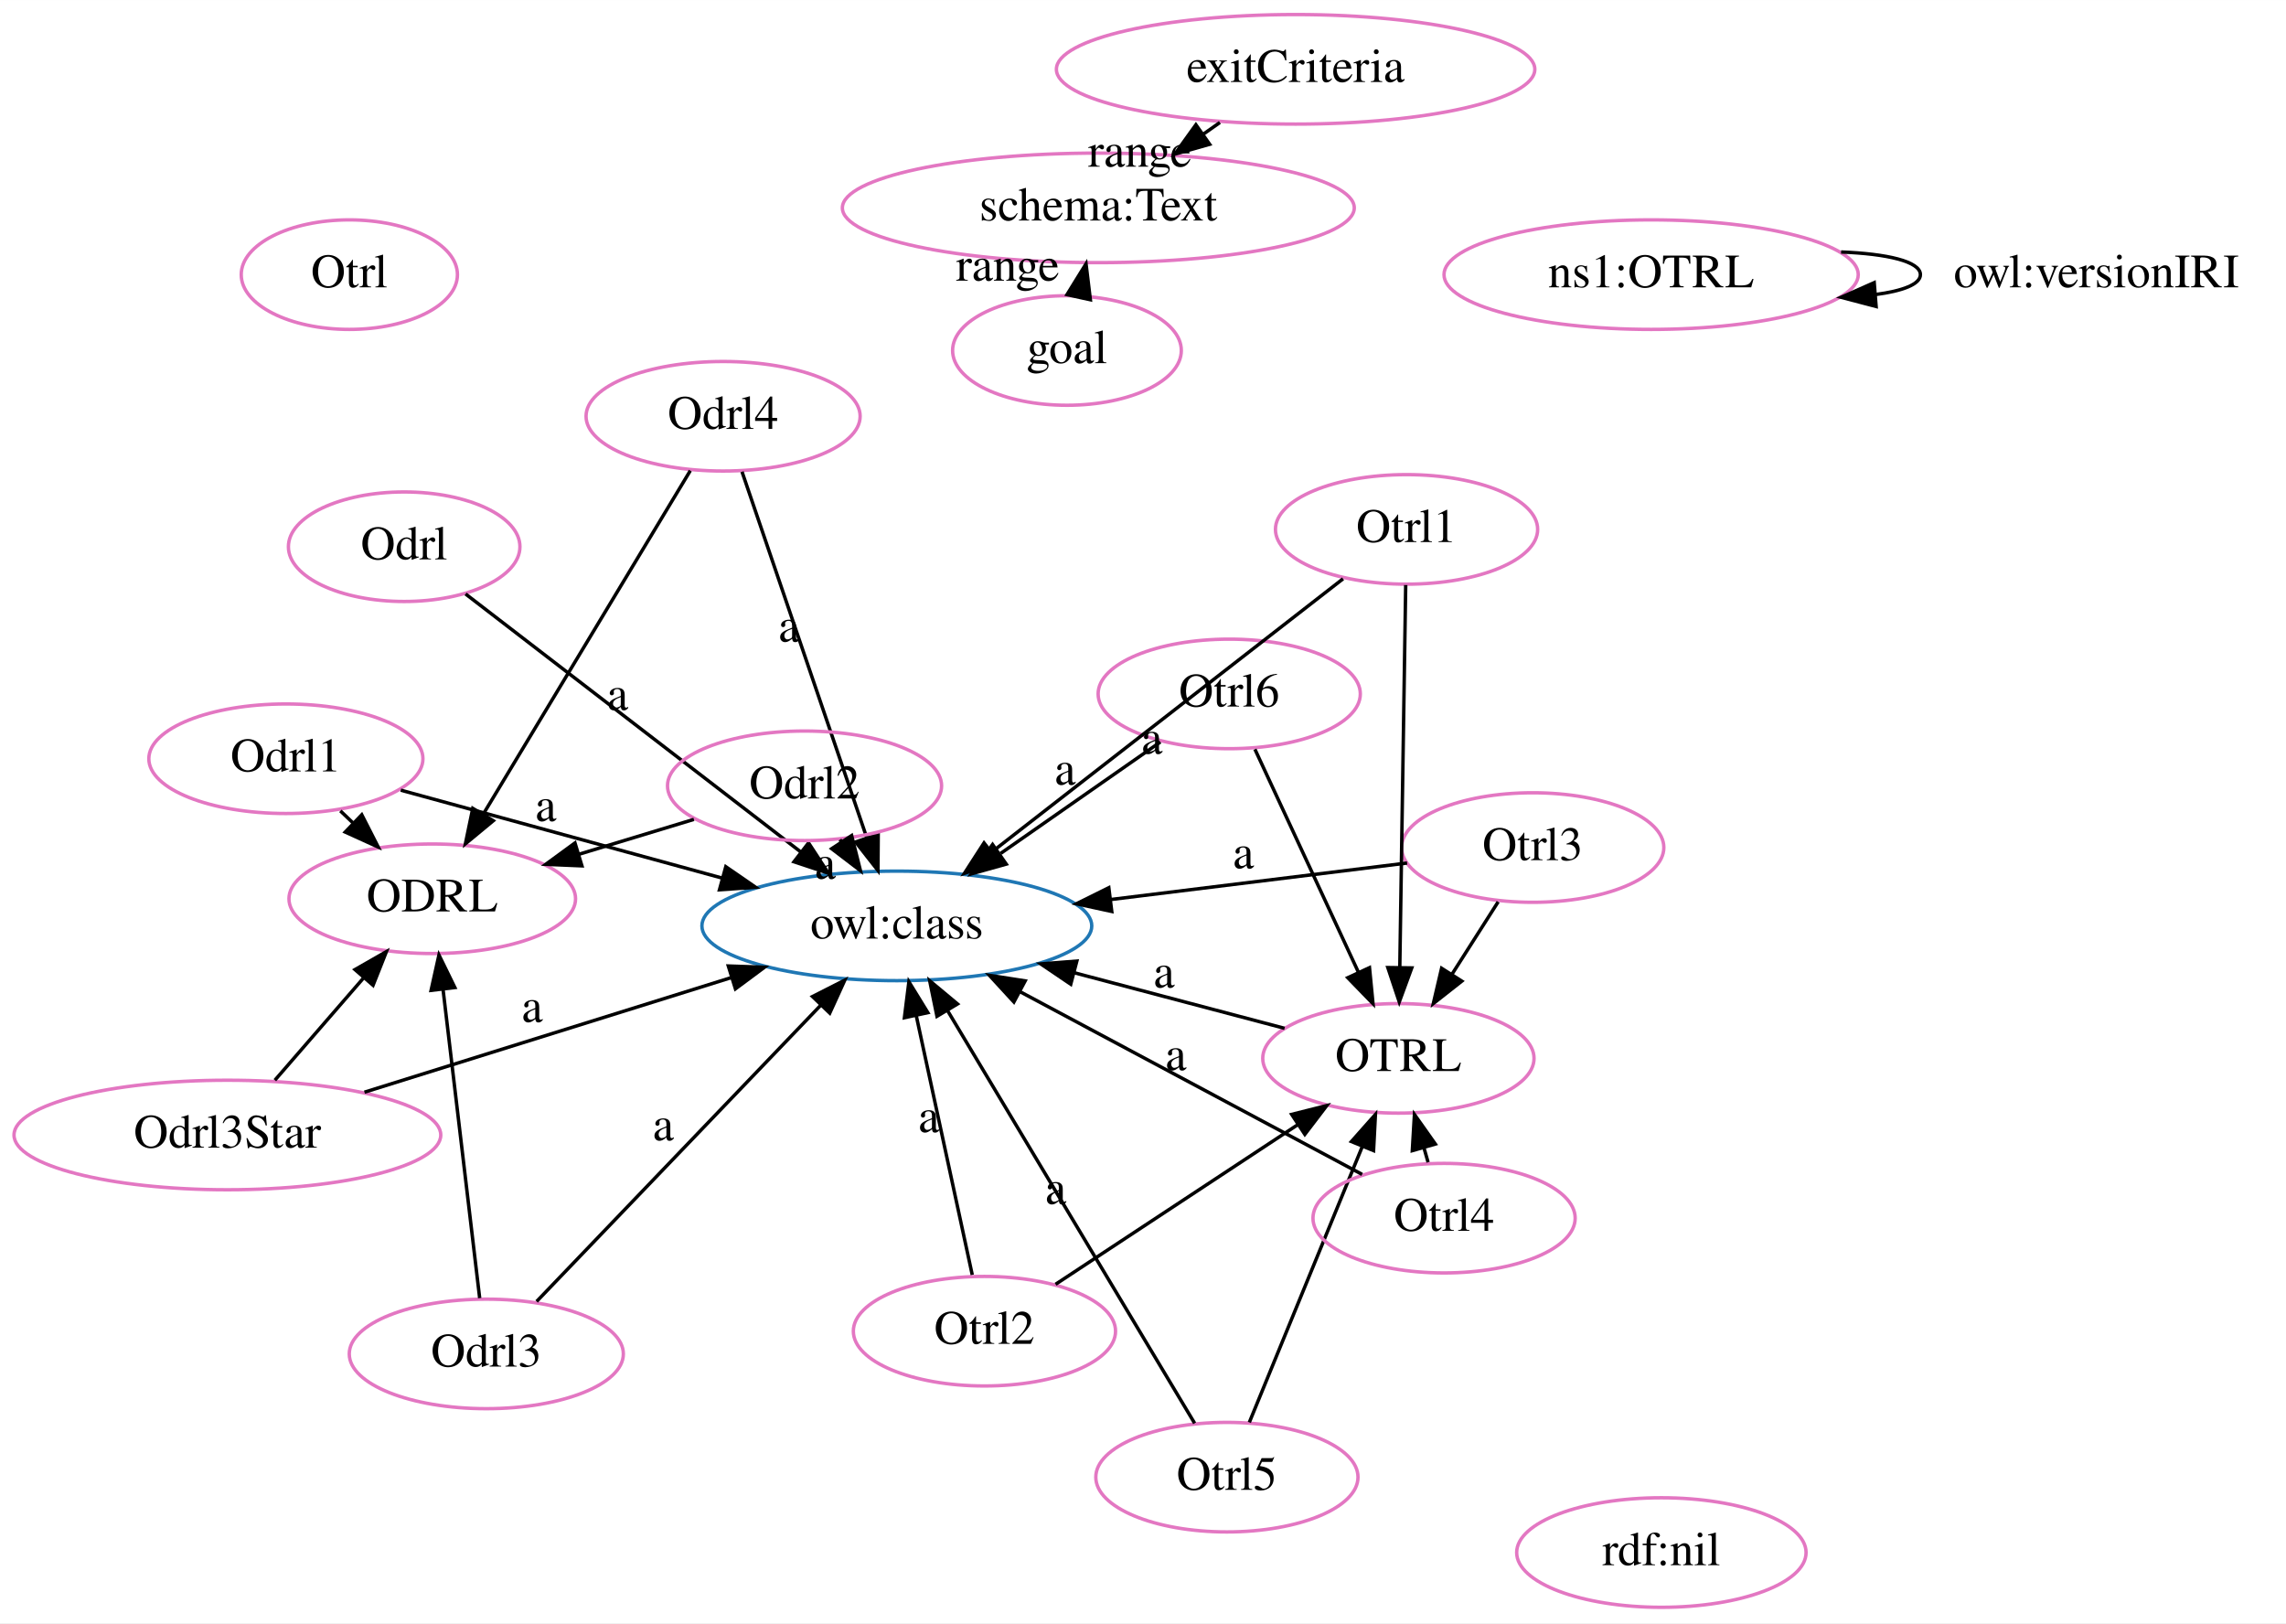
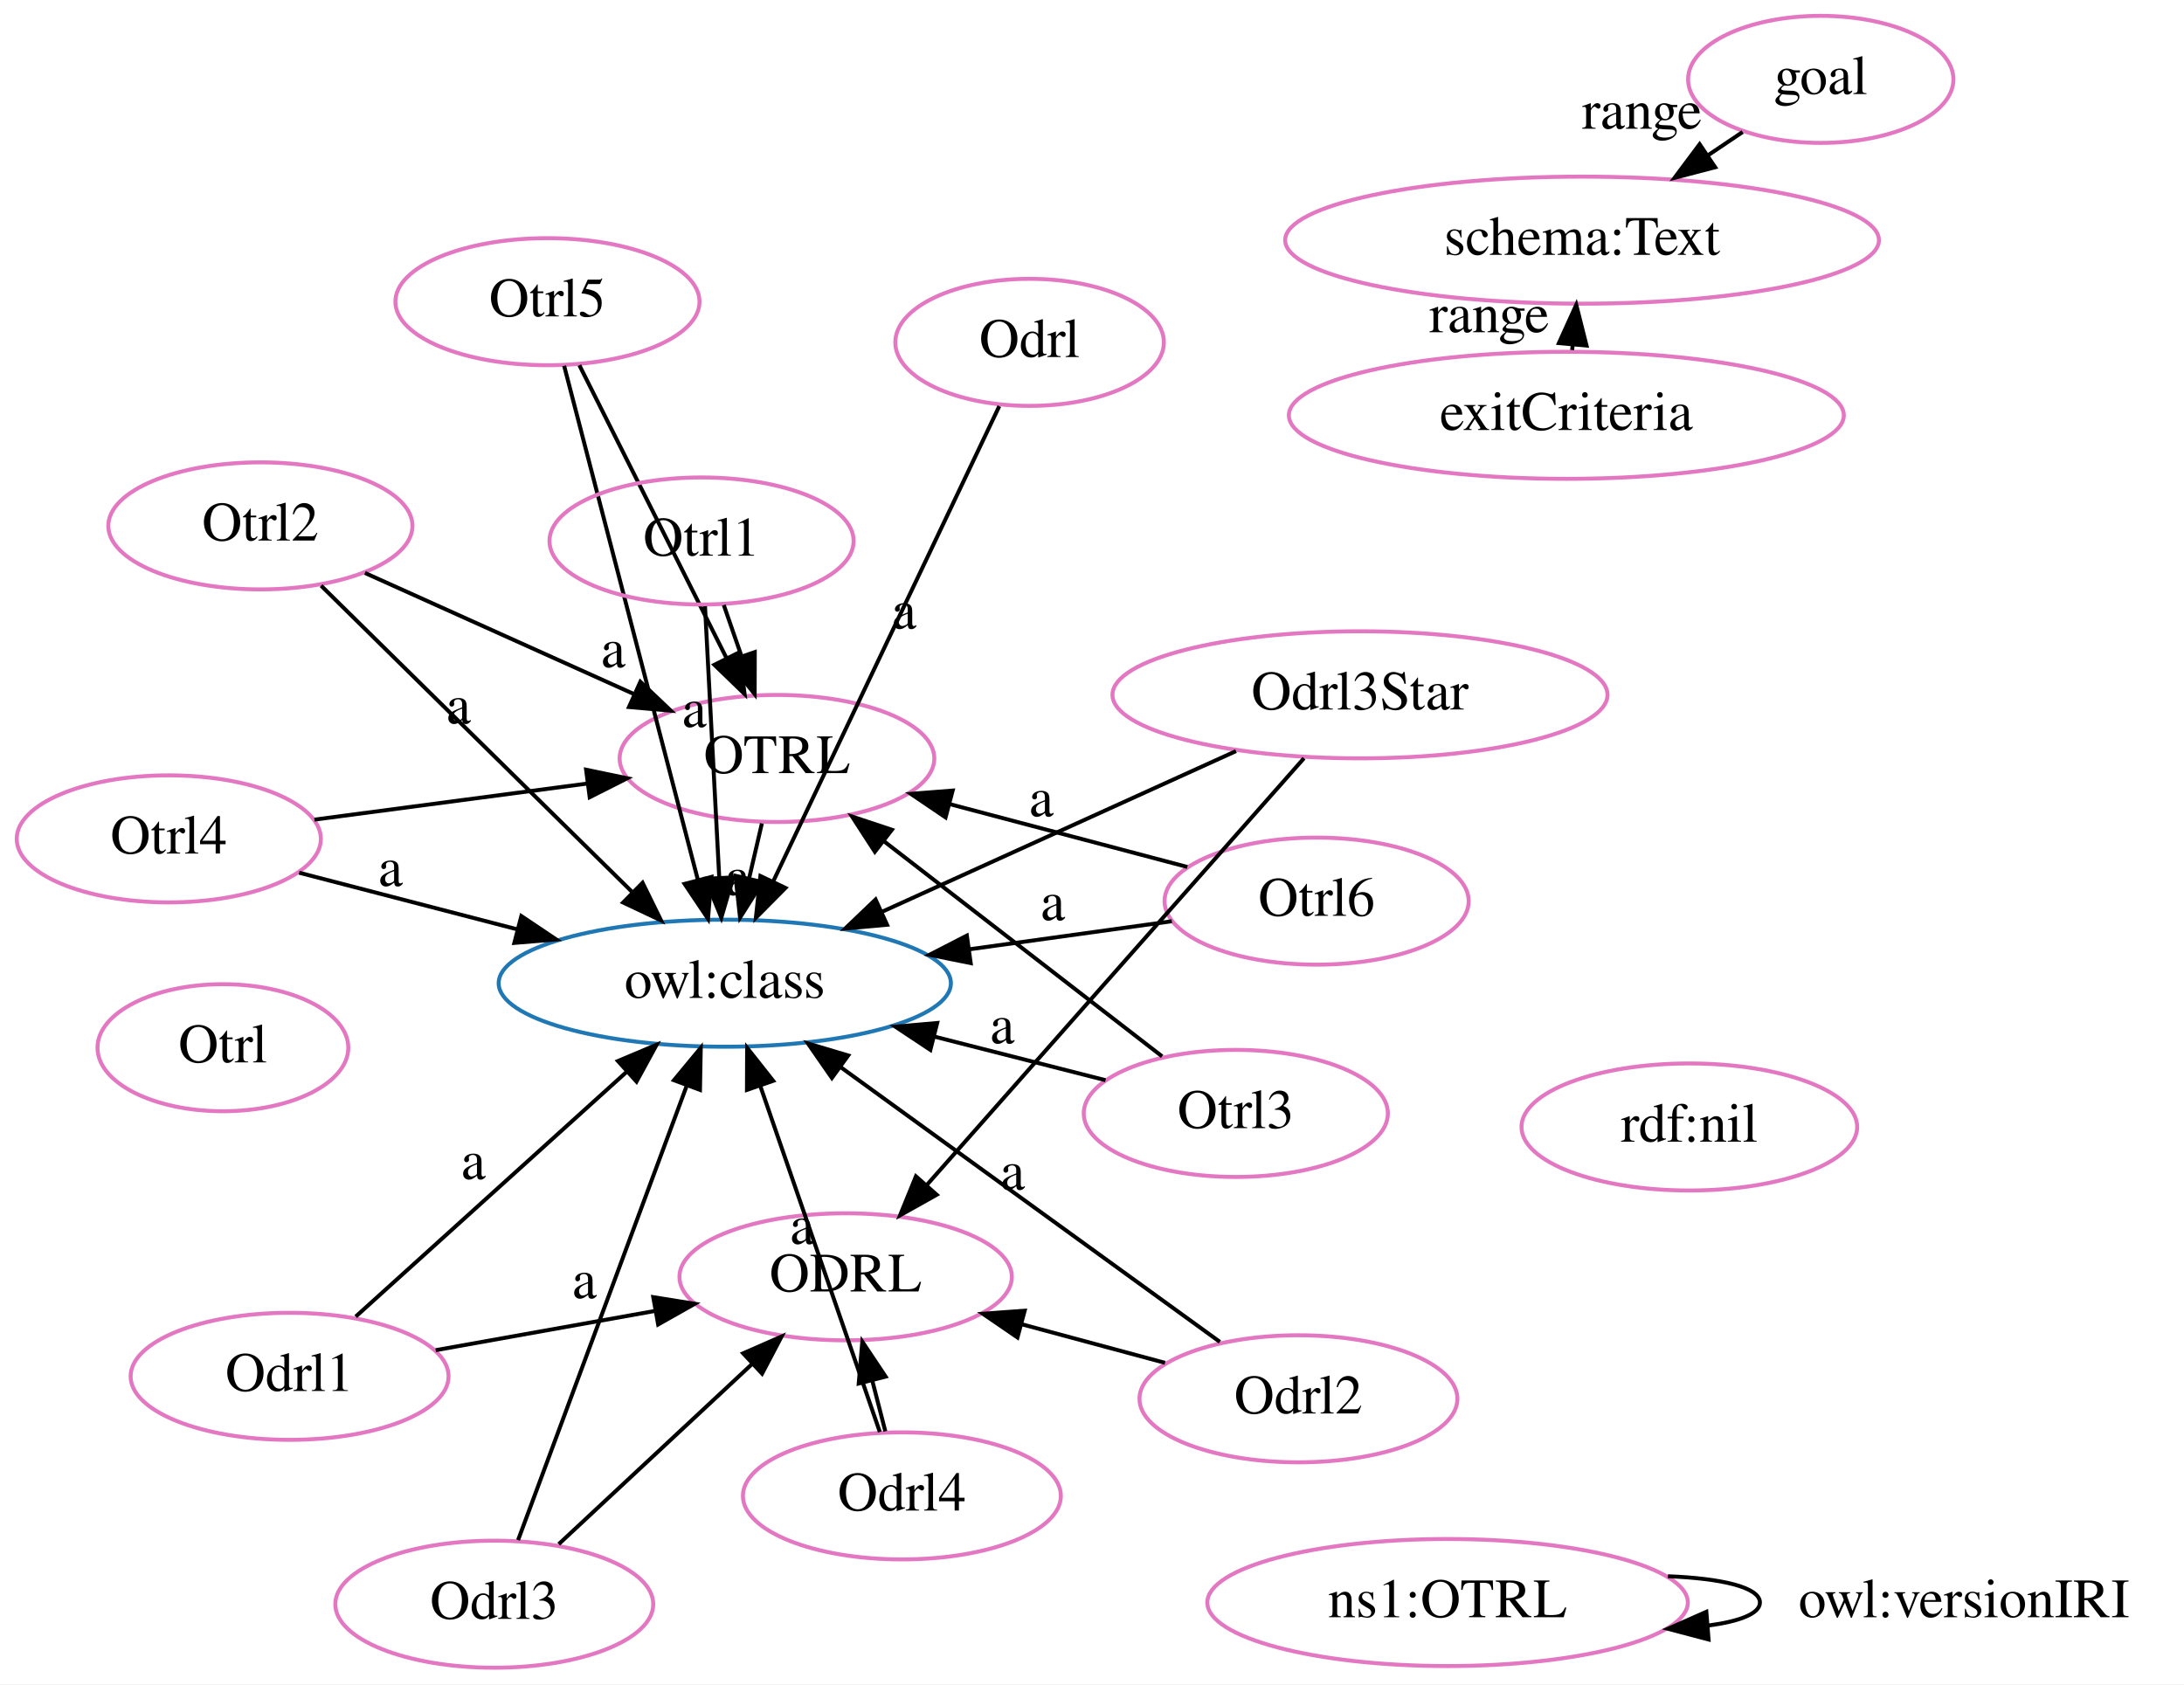
- <svg xmlns="http://www.w3.org/2000/svg" width="669pt" height="475pt" viewBox="0.00 0.00 669.05 475.00">
-   <g id="graph0" class="graph" transform="scale(1 1) rotate(0) translate(4 471)">
-     <polygon fill="white" stroke="transparent" points="-4,4 -4,-471 665.05,-471 665.05,4 -4,4" />
+ <svg xmlns="http://www.w3.org/2000/svg" width="551pt" height="425pt" viewBox="0.00 0.00 551.05 425.00">
+   <g id="graph0" class="graph" transform="scale(1 1) rotate(0) translate(4 421)">
+     <polygon fill="white" stroke="transparent" points="-4,4 -4,-421 547.05,-421 547.05,4 -4,4" />
    <g id="node1" class="node">
-       <ellipse fill="none" stroke="#e377c2" cx="122.51" cy="-207.98" rx="41.94" ry="16.03" />
-       <text text-anchor="middle" x="122.51" y="-204.28" font-family="Times,serif" font-size="14.00">ODRL</text>
+       <ellipse fill="none" stroke="#e377c2" cx="209.37" cy="-98.83" rx="41.94" ry="16.03" />
+       <text text-anchor="middle" x="209.37" y="-95.13" font-family="Times,serif" font-size="14.00">ODRL</text>
    </g>
    <g id="node2" class="node">
-       <ellipse fill="none" stroke="#e377c2" cx="405.27" cy="-161.27" rx="39.7" ry="16.03" />
-       <text text-anchor="middle" x="405.27" y="-157.57" font-family="Times,serif" font-size="14.00">OTRL</text>
+       <ellipse fill="none" stroke="#1f77b4" cx="178.87" cy="-172.92" rx="57.05" ry="16.03" />
+       <text text-anchor="middle" x="178.87" y="-169.22" font-family="Times,serif" font-size="14.00">owl:class</text>
    </g>
    <g id="node3" class="node">
-       <ellipse fill="none" stroke="#1f77b4" cx="258.48" cy="-200.04" rx="57.05" ry="16.03" />
-       <text text-anchor="middle" x="258.48" y="-196.34" font-family="Times,serif" font-size="14.00">owl:class</text>
+       <ellipse fill="none" stroke="#e377c2" cx="192.04" cy="-229.63" rx="39.7" ry="16.03" />
+       <text text-anchor="middle" x="192.04" y="-225.93" font-family="Times,serif" font-size="14.00">OTRL</text>
+     </g>
+     <g id="edge22" class="edge">
+       <path fill="none" stroke="black" d="M188.23,-213.23C187.23,-208.92 186.12,-204.15 185.03,-199.46" />
+       <polygon fill="black" stroke="black" points="188.39,-198.43 182.72,-189.48 181.57,-200.02 188.39,-198.43" />
+       <text text-anchor="middle" x="182.13" y="-195.14" font-family="Times,serif" font-size="14.00">a</text>
+     </g>
+     <g id="node4" class="node">
+       <ellipse fill="none" stroke="#e377c2" cx="395.17" cy="-360.42" rx="74.91" ry="16.03" />
+       <text text-anchor="middle" x="395.17" y="-356.72" font-family="Times,serif" font-size="14.00">schema:Text</text>
+     </g>
+     <g id="node5" class="node">
+       <ellipse fill="none" stroke="#e377c2" cx="422.24" cy="-136.64" rx="42.35" ry="16.03" />
+       <text text-anchor="middle" x="422.24" y="-132.94" font-family="Times,serif" font-size="14.00">rdf:nil</text>
+     </g>
+     <g id="node6" class="node">
+       <ellipse fill="none" stroke="#e377c2" cx="361.24" cy="-16.64" rx="60.62" ry="16.03" />
+       <text text-anchor="middle" x="361.24" y="-12.94" font-family="Times,serif" font-size="14.00">ns1:OTRL</text>
+     </g>
+     <g id="edge9" class="edge">
+       <path fill="none" stroke="black" d="M416.84,-23.27C430.17,-22.75 440.05,-20.54 440.05,-16.64 440.05,-13.81 434.83,-11.86 426.87,-10.81" />
+       <polygon fill="black" stroke="black" points="427.09,-7.32 416.84,-10.01 426.53,-14.3 427.09,-7.32" />
+       <text text-anchor="middle" x="491.55" y="-12.94" font-family="Times,serif" font-size="14.00">owl:versionIRI</text>
+     </g>
+     <g id="node7" class="node">
+       <ellipse fill="none" stroke="#e377c2" cx="455.4" cy="-400.99" rx="33.47" ry="16.03" />
+       <text text-anchor="middle" x="455.4" y="-397.29" font-family="Times,serif" font-size="14.00">goal</text>
+     </g>
+     <g id="edge26" class="edge">
+       <path fill="none" stroke="black" d="M435.68,-387.71C432.85,-385.8 429.88,-383.8 426.89,-381.79" />
+       <polygon fill="black" stroke="black" points="428.75,-378.82 418.5,-376.14 424.84,-384.63 428.75,-378.82" />
+       <text text-anchor="middle" x="410.28" y="-388.55" font-family="Times,serif" font-size="14.00">range</text>
+     </g>
+     <g id="node8" class="node">
+       <ellipse fill="none" stroke="#e377c2" cx="52.24" cy="-156.64" rx="31.64" ry="16.03" />
+       <text text-anchor="middle" x="52.24" y="-152.94" font-family="Times,serif" font-size="14.00">Otrl</text>
+     </g>
+     <g id="node9" class="node">
+       <ellipse fill="none" stroke="#e377c2" cx="255.78" cy="-334.63" rx="33.88" ry="16.03" />
+       <text text-anchor="middle" x="255.78" y="-330.93" font-family="Times,serif" font-size="14.00">Odrl</text>
+     </g>
+     <g id="edge4" class="edge">
+       <path fill="none" stroke="black" d="M248.13,-318.53C234.78,-290.47 207.14,-232.36 191.11,-198.65" />
+       <polygon fill="black" stroke="black" points="194.18,-196.96 186.72,-189.44 187.86,-199.97 194.18,-196.96" />
+       <text text-anchor="middle" x="224.12" y="-262.39" font-family="Times,serif" font-size="14.00">a</text>
+     </g>
+     <g id="node10" class="node">
+       <ellipse fill="none" stroke="#e377c2" cx="134.13" cy="-344.89" rx="38.37" ry="16.03" />
+       <text text-anchor="middle" x="134.13" y="-341.19" font-family="Times,serif" font-size="14.00">Otrl5</text>
+     </g>
+     <g id="edge12" class="edge">
+       <path fill="none" stroke="black" d="M138.34,-328.71C146.1,-298.88 162.73,-234.98 172.09,-198.97" />
+       <polygon fill="black" stroke="black" points="175.51,-199.74 174.64,-189.18 168.73,-197.98 175.51,-199.74" />
+       <text text-anchor="middle" x="150.72" y="-252.64" font-family="Times,serif" font-size="14.00">a</text>
+     </g>
+     <g id="edge14" class="edge">
+       <path fill="none" stroke="black" d="M142.18,-328.86C151.81,-309.7 168.03,-277.41 179.35,-254.88" />
+       <polygon fill="black" stroke="black" points="182.51,-256.4 183.87,-245.89 176.25,-253.26 182.51,-256.4" />
+     </g>
+     <g id="node11" class="node">
+       <ellipse fill="none" stroke="#e377c2" cx="61.7" cy="-288.32" rx="38.37" ry="16.03" />
+       <text text-anchor="middle" x="61.7" y="-284.62" font-family="Times,serif" font-size="14.00">Otrl2</text>
+     </g>
+     <g id="edge13" class="edge">
+       <path fill="none" stroke="black" d="M77.02,-273.23C96.97,-253.58 132.05,-219.04 155.38,-196.06" />
+       <polygon fill="black" stroke="black" points="158.13,-198.26 162.8,-188.75 153.22,-193.28 158.13,-198.26" />
+       <text text-anchor="middle" x="111.7" y="-238.45" font-family="Times,serif" font-size="14.00">a</text>
+     </g>
+     <g id="edge15" class="edge">
+       <path fill="none" stroke="black" d="M88.08,-276.44C107.65,-267.63 134.55,-255.52 156.09,-245.82" />
+       <polygon fill="black" stroke="black" points="157.57,-248.99 165.25,-241.69 154.7,-242.61 157.57,-248.99" />
+     </g>
+     <g id="node12" class="node">
+       <ellipse fill="none" stroke="#e377c2" cx="69.07" cy="-73.72" rx="40.11" ry="16.03" />
+       <text text-anchor="middle" x="69.07" y="-70.02" font-family="Times,serif" font-size="14.00">Odrl1</text>
+     </g>
+     <g id="edge11" class="edge">
+       <path fill="none" stroke="black" d="M105.93,-80.32C122.84,-83.35 143.11,-86.97 161.21,-90.21" />
+       <polygon fill="black" stroke="black" points="160.83,-93.7 171.29,-92.02 162.06,-86.81 160.83,-93.7" />
+     </g>
+     <g id="edge18" class="edge">
+       <path fill="none" stroke="black" d="M85.75,-88.79C103.94,-105.23 133.25,-131.71 154.13,-150.57" />
+       <polygon fill="black" stroke="black" points="151.91,-153.28 161.67,-157.39 156.6,-148.09 151.91,-153.28" />
+       <text text-anchor="middle" x="115.44" y="-123.48" font-family="Times,serif" font-size="14.00">a</text>
+     </g>
+     <g id="node13" class="node">
+       <ellipse fill="none" stroke="#e377c2" cx="307.81" cy="-140.06" rx="38.37" ry="16.03" />
+       <text text-anchor="middle" x="307.81" y="-136.36" font-family="Times,serif" font-size="14.00">Otrl3</text>
+     </g>
+     <g id="edge19" class="edge">
+       <path fill="none" stroke="black" d="M274.94,-148.44C261.84,-151.78 246.44,-155.7 231.84,-159.42" />
+       <polygon fill="black" stroke="black" points="230.74,-156.09 221.91,-161.95 232.46,-162.88 230.74,-156.09" />
+       <text text-anchor="middle" x="248.89" y="-157.73" font-family="Times,serif" font-size="14.00">a</text>
+     </g>
+     <g id="edge1" class="edge">
+       <path fill="none" stroke="black" d="M289.21,-154.46C270.25,-169.12 240.64,-192.03 219.09,-208.7" />
+       <polygon fill="black" stroke="black" points="216.74,-206.09 210.98,-214.98 221.03,-211.63 216.74,-206.09" />
+     </g>
+     <g id="node14" class="node">
+       <ellipse fill="none" stroke="#e377c2" cx="120.71" cy="-16.22" rx="40.11" ry="16.03" />
+       <text text-anchor="middle" x="120.71" y="-12.52" font-family="Times,serif" font-size="14.00">Odrl3</text>
+     </g>
+     <g id="edge16" class="edge">
+       <path fill="none" stroke="black" d="M136.97,-31.37C150.6,-44.06 170.23,-62.35 185.61,-76.69" />
+       <polygon fill="black" stroke="black" points="183.51,-79.52 193.21,-83.78 188.28,-74.4 183.51,-79.52" />
+     </g>
+     <g id="edge20" class="edge">
+       <path fill="none" stroke="black" d="M126.72,-32.4C136.77,-59.49 157.1,-114.27 169.2,-146.86" />
+       <polygon fill="black" stroke="black" points="166.05,-148.44 172.81,-156.6 172.61,-146 166.05,-148.44" />
+       <text text-anchor="middle" x="143.46" y="-93.43" font-family="Times,serif" font-size="14.00">a</text>
+     </g>
+     <g id="node15" class="node">
+       <ellipse fill="none" stroke="#e377c2" cx="223.56" cy="-43.55" rx="40.11" ry="16.03" />
+       <text text-anchor="middle" x="223.56" y="-39.85" font-family="Times,serif" font-size="14.00">Odrl4</text>
+     </g>
+     <g id="edge3" class="edge">
+       <path fill="none" stroke="black" d="M219.38,-59.84C218.35,-63.85 217.22,-68.25 216.1,-72.6" />
+       <polygon fill="black" stroke="black" points="212.67,-71.91 213.57,-82.47 219.45,-73.65 212.67,-71.91" />
+     </g>
+     <g id="edge6" class="edge">
+       <path fill="none" stroke="black" d="M217.99,-59.68C210.43,-81.56 196.83,-120.93 187.83,-146.99" />
+       <polygon fill="black" stroke="black" points="184.47,-146 184.51,-156.6 191.08,-148.29 184.47,-146" />
+       <text text-anchor="middle" x="198.41" y="-107.13" font-family="Times,serif" font-size="14.00">a</text>
+     </g>
+     <g id="node16" class="node">
+       <ellipse fill="none" stroke="#e377c2" cx="391.21" cy="-316.22" rx="70.01" ry="16.03" />
+       <text text-anchor="middle" x="391.21" y="-312.52" font-family="Times,serif" font-size="14.00">exitCriteria</text>
+     </g>
+     <g id="edge2" class="edge">
+       <path fill="none" stroke="black" d="M392.68,-332.68C392.72,-333.15 392.77,-333.62 392.81,-334.09" />
+       <polygon fill="black" stroke="black" points="389.33,-334.45 393.71,-344.1 396.3,-333.82 389.33,-334.45" />
+       <text text-anchor="middle" x="371.75" y="-337.19" font-family="Times,serif" font-size="14.00">range</text>
+     </g>
+     <g id="node17" class="node">
+       <ellipse fill="none" stroke="#e377c2" cx="323.61" cy="-68.05" rx="40.11" ry="16.03" />
+       <text text-anchor="middle" x="323.61" y="-64.35" font-family="Times,serif" font-size="14.00">Odrl2</text>
+     </g>
+     <g id="edge10" class="edge">
+       <path fill="none" stroke="black" d="M289.95,-77.12C278.64,-80.17 265.84,-83.61 253.83,-86.85" />
+       <polygon fill="black" stroke="black" points="252.72,-83.53 243.98,-89.51 254.54,-90.28 252.72,-83.53" />
+     </g>
+     <g id="edge23" class="edge">
+       <path fill="none" stroke="black" d="M303.79,-82.41C279.09,-100.31 236.68,-131.04 208.21,-151.66" />
+       <polygon fill="black" stroke="black" points="205.9,-149.01 199.86,-157.71 210.01,-154.68 205.9,-149.01" />
+       <text text-anchor="middle" x="251.5" y="-120.84" font-family="Times,serif" font-size="14.00">a</text>
+     </g>
+     <g id="node18" class="node">
+       <ellipse fill="none" stroke="#e377c2" cx="38.59" cy="-209.34" rx="38.37" ry="16.03" />
+       <text text-anchor="middle" x="38.59" y="-205.64" font-family="Times,serif" font-size="14.00">Otrl4</text>
+     </g>
+     <g id="edge24" class="edge">
+       <path fill="none" stroke="black" d="M71.48,-200.8C87.88,-196.54 108.12,-191.29 126.59,-186.49" />
+       <polygon fill="black" stroke="black" points="127.54,-189.86 136.34,-183.96 125.78,-183.09 127.54,-189.86" />
+       <text text-anchor="middle" x="94.53" y="-197.45" font-family="Times,serif" font-size="14.00">a</text>
+     </g>
+     <g id="edge25" class="edge">
+       <path fill="none" stroke="black" d="M75.34,-214.2C96.02,-216.93 122.09,-220.38 144.33,-223.32" />
+       <polygon fill="black" stroke="black" points="143.88,-226.79 154.25,-224.63 144.79,-219.85 143.88,-226.79" />
+     </g>
+     <g id="node19" class="node">
+       <ellipse fill="none" stroke="#e377c2" cx="328.2" cy="-193.63" rx="38.37" ry="16.03" />
+       <text text-anchor="middle" x="328.2" y="-189.93" font-family="Times,serif" font-size="14.00">Otrl6</text>
+     </g>
+     <g id="edge7" class="edge">
+       <path fill="none" stroke="black" d="M291.67,-188.56C276.29,-186.43 257.97,-183.89 240.61,-181.48" />
+       <polygon fill="black" stroke="black" points="240.92,-177.99 230.53,-180.09 239.95,-184.93 240.92,-177.99" />
+       <text text-anchor="middle" x="261.64" y="-188.82" font-family="Times,serif" font-size="14.00">a</text>
+     </g>
+     <g id="edge5" class="edge">
+       <path fill="none" stroke="black" d="M295.58,-202.25C277.63,-207 255.11,-212.96 235.66,-218.1" />
+       <polygon fill="black" stroke="black" points="234.58,-214.76 225.81,-220.7 236.37,-221.53 234.58,-214.76" />
+     </g>
+     <g id="node20" class="node">
+       <ellipse fill="none" stroke="#e377c2" cx="339.14" cy="-245.69" rx="62.45" ry="16.03" />
+       <text text-anchor="middle" x="339.14" y="-241.99" font-family="Times,serif" font-size="14.00">Odrl3Star</text>
+     </g>
+     <g id="edge17" class="edge">
+       <path fill="none" stroke="black" d="M325.01,-229.69C301.97,-203.63 256.25,-151.88 229.72,-121.86" />
+       <polygon fill="black" stroke="black" points="232.34,-119.54 223.1,-114.36 227.1,-124.18 232.34,-119.54" />
+     </g>
+     <g id="edge27" class="edge">
+       <path fill="none" stroke="black" d="M307.86,-231.49C282.35,-219.91 246.17,-203.48 218.61,-190.97" />
+       <polygon fill="black" stroke="black" points="219.81,-187.67 209.26,-186.72 216.92,-194.04 219.81,-187.67" />
+       <text text-anchor="middle" x="258.74" y="-215.03" font-family="Times,serif" font-size="14.00">a</text>
+     </g>
+     <g id="node21" class="node">
+       <ellipse fill="none" stroke="#e377c2" cx="173.01" cy="-284.51" rx="38.37" ry="16.03" />
+       <text text-anchor="middle" x="173.01" y="-280.81" font-family="Times,serif" font-size="14.00">Otrl1</text>
+     </g>
+     <g id="edge8" class="edge">
+       <path fill="none" stroke="black" d="M173.88,-268.04C174.83,-250 176.36,-220.78 177.48,-199.48" />
+       <polygon fill="black" stroke="black" points="180.97,-199.62 178,-189.46 173.98,-199.26 180.97,-199.62" />
+       <text text-anchor="middle" x="171.18" y="-237.56" font-family="Times,serif" font-size="14.00">a</text>
    </g>
    <g id="edge21" class="edge">
-       <path fill="none" stroke="black" d="M371.96,-170.06C353.79,-174.86 330.89,-180.91 310.42,-186.32" />
-       <polygon fill="black" stroke="black" points="309.38,-182.97 300.6,-188.91 311.16,-189.74 309.38,-182.97" />
-       <text text-anchor="middle" x="336.69" y="-181.99" font-family="Times,serif" font-size="14.00">a</text>
-     </g>
-     <g id="node4" class="node">
-       <ellipse fill="none" stroke="#e377c2" cx="114.29" cy="-311.01" rx="33.88" ry="16.03" />
-       <text text-anchor="middle" x="114.29" y="-307.31" font-family="Times,serif" font-size="14.00">Odrl</text>
-     </g>
-     <g id="edge2" class="edge">
-       <path fill="none" stroke="black" d="M132.26,-297.18C156.86,-278.25 201.27,-244.07 230.31,-221.72" />
-       <polygon fill="black" stroke="black" points="232.64,-224.34 238.43,-215.47 228.37,-218.8 232.64,-224.34" />
-       <text text-anchor="middle" x="176.78" y="-263.25" font-family="Times,serif" font-size="14.00">a</text>
-     </g>
-     <g id="node5" class="node">
-       <ellipse fill="none" stroke="#e377c2" cx="98.24" cy="-390.64" rx="31.64" ry="16.03" />
-       <text text-anchor="middle" x="98.24" y="-386.94" font-family="Times,serif" font-size="14.00">Otrl</text>
-     </g>
-     <g id="node6" class="node">
-       <ellipse fill="none" stroke="#e377c2" cx="479.24" cy="-390.64" rx="60.62" ry="16.03" />
-       <text text-anchor="middle" x="479.24" y="-386.94" font-family="Times,serif" font-size="14.00">ns1:OTRL</text>
-     </g>
-     <g id="edge8" class="edge">
-       <path fill="none" stroke="black" d="M534.84,-397.27C548.17,-396.75 558.05,-394.54 558.05,-390.64 558.05,-387.81 552.83,-385.86 544.87,-384.81" />
-       <polygon fill="black" stroke="black" points="545.09,-381.32 534.84,-384.01 544.53,-388.3 545.09,-381.32" />
-       <text text-anchor="middle" x="609.55" y="-386.94" font-family="Times,serif" font-size="14.00">owl:versionIRI</text>
-     </g>
-     <g id="node7" class="node">
-       <ellipse fill="none" stroke="#e377c2" cx="207.63" cy="-349.19" rx="40.11" ry="16.03" />
-       <text text-anchor="middle" x="207.63" y="-345.49" font-family="Times,serif" font-size="14.00">Odrl4</text>
-     </g>
-     <g id="edge27" class="edge">
-       <path fill="none" stroke="black" d="M198.03,-333.27C183.28,-308.8 154.92,-261.74 137.46,-232.78" />
-       <polygon fill="black" stroke="black" points="140.37,-230.82 132.21,-224.07 134.37,-234.44 140.37,-230.82" />
-     </g>
-     <g id="edge11" class="edge">
-       <path fill="none" stroke="black" d="M213.17,-332.95C221.96,-307.17 239.17,-256.67 249.67,-225.88" />
-       <polygon fill="black" stroke="black" points="253.03,-226.86 252.95,-216.26 246.41,-224.6 253.03,-226.86" />
-       <text text-anchor="middle" x="226.92" y="-283.22" font-family="Times,serif" font-size="14.00">a</text>
-     </g>
-     <g id="node8" class="node">
-       <ellipse fill="none" stroke="#e377c2" cx="355.76" cy="-267.93" rx="38.37" ry="16.03" />
-       <text text-anchor="middle" x="355.76" y="-264.23" font-family="Times,serif" font-size="14.00">Otrl6</text>
-     </g>
-     <g id="edge24" class="edge">
-       <path fill="none" stroke="black" d="M363.28,-251.73C371.32,-234.4 384.19,-206.69 393.56,-186.5" />
-       <polygon fill="black" stroke="black" points="396.81,-187.81 397.84,-177.27 390.46,-184.87 396.81,-187.81" />
-     </g>
-     <g id="edge3" class="edge">
-       <path fill="none" stroke="black" d="M335.6,-253.86C322.11,-244.45 304.1,-231.88 288.88,-221.26" />
-       <polygon fill="black" stroke="black" points="290.5,-218.12 280.3,-215.27 286.5,-223.86 290.5,-218.12" />
-       <text text-anchor="middle" x="307.74" y="-241.36" font-family="Times,serif" font-size="14.00">a</text>
-     </g>
-     <g id="node9" class="node">
-       <ellipse fill="none" stroke="#e377c2" cx="317.45" cy="-410.18" rx="74.91" ry="16.03" />
-       <text text-anchor="middle" x="317.45" y="-406.48" font-family="Times,serif" font-size="14.00">schema:Text</text>
-     </g>
-     <g id="node10" class="node">
-       <ellipse fill="none" stroke="#e377c2" cx="375.19" cy="-450.73" rx="70.01" ry="16.03" />
-       <text text-anchor="middle" x="375.19" y="-447.03" font-family="Times,serif" font-size="14.00">exitCriteria</text>
-     </g>
-     <g id="edge12" class="edge">
-       <path fill="none" stroke="black" d="M353.03,-435.17C351.41,-434.03 349.75,-432.87 348.1,-431.7" />
-       <polygon fill="black" stroke="black" points="350.03,-428.79 339.83,-425.9 346.01,-434.51 350.03,-428.79" />
-       <text text-anchor="middle" x="329.56" y="-422.24" font-family="Times,serif" font-size="14.00">range</text>
-     </g>
-     <g id="node11" class="node">
-       <ellipse fill="none" stroke="#e377c2" cx="355.08" cy="-38.7" rx="38.37" ry="16.03" />
-       <text text-anchor="middle" x="355.08" y="-35" font-family="Times,serif" font-size="14.00">Otrl5</text>
-     </g>
-     <g id="edge4" class="edge">
-       <path fill="none" stroke="black" d="M361.64,-54.73C370.05,-75.26 384.73,-111.1 394.72,-135.49" />
-       <polygon fill="black" stroke="black" points="391.52,-136.92 398.55,-144.85 398,-134.27 391.52,-136.92" />
-     </g>
-     <g id="edge13" class="edge">
-       <path fill="none" stroke="black" d="M345.64,-54.47C328.8,-82.59 293.47,-141.6 273.34,-175.21" />
-       <polygon fill="black" stroke="black" points="270.23,-173.59 268.1,-183.97 276.24,-177.19 270.23,-173.59" />
-       <text text-anchor="middle" x="304.99" y="-118.64" font-family="Times,serif" font-size="14.00">a</text>
-     </g>
-     <g id="node12" class="node">
-       <ellipse fill="none" stroke="#e377c2" cx="62.55" cy="-138.84" rx="62.45" ry="16.03" />
-       <text text-anchor="middle" x="62.55" y="-135.14" font-family="Times,serif" font-size="14.00">Odrl3Star</text>
-     </g>
-     <g id="edge1" class="edge">
-       <path fill="none" stroke="black" d="M76.45,-154.88C84.13,-163.73 93.8,-174.88 102.3,-184.68" />
-       <polygon fill="black" stroke="black" points="99.9,-187.25 109.09,-192.51 105.18,-182.66 99.9,-187.25" />
-     </g>
-     <g id="edge14" class="edge">
-       <path fill="none" stroke="black" d="M102.67,-151.37C133.72,-161.07 176.84,-174.54 209.85,-184.85" />
-       <polygon fill="black" stroke="black" points="209.16,-188.3 219.75,-187.94 211.24,-181.62 209.16,-188.3" />
-       <text text-anchor="middle" x="151.76" y="-171.91" font-family="Times,serif" font-size="14.00">a</text>
-     </g>
-     <g id="node13" class="node">
-       <ellipse fill="none" stroke="#e377c2" cx="284.12" cy="-81.42" rx="38.37" ry="16.03" />
-       <text text-anchor="middle" x="284.12" y="-77.72" font-family="Times,serif" font-size="14.00">Otrl2</text>
-     </g>
-     <g id="edge9" class="edge">
-       <path fill="none" stroke="black" d="M304.94,-95.15C324.45,-108 353.79,-127.34 375.72,-141.79" />
-       <polygon fill="black" stroke="black" points="374.04,-144.87 384.31,-147.45 377.89,-139.03 374.04,-144.87" />
-     </g>
-     <g id="edge16" class="edge">
-       <path fill="none" stroke="black" d="M280.55,-97.91C276.3,-117.56 269.15,-150.65 264.15,-173.82" />
-       <polygon fill="black" stroke="black" points="260.7,-173.17 262.01,-183.68 267.55,-174.65 260.7,-173.17" />
-       <text text-anchor="middle" x="267.85" y="-139.67" font-family="Times,serif" font-size="14.00">a</text>
-     </g>
-     <g id="node14" class="node">
-       <ellipse fill="none" stroke="#e377c2" cx="482.24" cy="-16.64" rx="42.35" ry="16.03" />
-       <text text-anchor="middle" x="482.24" y="-12.94" font-family="Times,serif" font-size="14.00">rdf:nil</text>
-     </g>
-     <g id="node15" class="node">
-       <ellipse fill="none" stroke="#e377c2" cx="418.64" cy="-114.5" rx="38.37" ry="16.03" />
-       <text text-anchor="middle" x="418.64" y="-110.8" font-family="Times,serif" font-size="14.00">Otrl4</text>
-     </g>
-     <g id="edge10" class="edge">
-       <path fill="none" stroke="black" d="M413.96,-130.86C413.56,-132.27 413.14,-133.73 412.72,-135.2" />
-       <polygon fill="black" stroke="black" points="409.35,-134.26 409.97,-144.84 416.08,-136.19 409.35,-134.26" />
-     </g>
-     <g id="edge17" class="edge">
-       <path fill="none" stroke="black" d="M394.66,-127.31C368.17,-141.46 325.21,-164.4 294.63,-180.73" />
-       <polygon fill="black" stroke="black" points="292.74,-177.77 285.57,-185.57 296.04,-183.94 292.74,-177.77" />
-       <text text-anchor="middle" x="340.15" y="-157.82" font-family="Times,serif" font-size="14.00">a</text>
-     </g>
-     <g id="node16" class="node">
-       <ellipse fill="none" stroke="#e377c2" cx="138.33" cy="-74.77" rx="40.11" ry="16.03" />
-       <text text-anchor="middle" x="138.33" y="-71.07" font-family="Times,serif" font-size="14.00">Odrl3</text>
-     </g>
-     <g id="edge19" class="edge">
-       <path fill="none" stroke="black" d="M136.39,-91.1C133.72,-113.57 128.89,-154.3 125.69,-181.25" />
-       <polygon fill="black" stroke="black" points="122.17,-181.17 124.47,-191.52 129.12,-182 122.17,-181.17" />
-     </g>
-     <g id="edge18" class="edge">
-       <path fill="none" stroke="black" d="M153.06,-90.13C173.85,-111.8 211.94,-151.52 236.2,-176.81" />
-       <polygon fill="black" stroke="black" points="233.8,-179.36 243.25,-184.16 238.85,-174.52 233.8,-179.36" />
-       <text text-anchor="middle" x="190.13" y="-137.27" font-family="Times,serif" font-size="14.00">a</text>
-     </g>
-     <g id="node17" class="node">
-       <ellipse fill="none" stroke="#e377c2" cx="308.27" cy="-368.44" rx="33.47" ry="16.03" />
-       <text text-anchor="middle" x="308.27" y="-364.74" font-family="Times,serif" font-size="14.00">goal</text>
-     </g>
-     <g id="edge5" class="edge">
-       <path fill="none" stroke="black" d="M311.9,-384.94C311.92,-385.03 311.94,-385.12 311.96,-385.21" />
-       <polygon fill="black" stroke="black" points="308.28,-384.79 313.85,-393.81 315.12,-383.29 308.28,-384.79" />
-       <text text-anchor="middle" x="290.93" y="-388.88" font-family="Times,serif" font-size="14.00">range</text>
-     </g>
-     <g id="node18" class="node">
-       <ellipse fill="none" stroke="#e377c2" cx="79.67" cy="-248.96" rx="40.11" ry="16.03" />
-       <text text-anchor="middle" x="79.67" y="-245.26" font-family="Times,serif" font-size="14.00">Odrl1</text>
-     </g>
-     <g id="edge25" class="edge">
-       <path fill="none" stroke="black" d="M95.62,-233.7C96.86,-232.52 98.13,-231.3 99.41,-230.08" />
-       <polygon fill="black" stroke="black" points="101.88,-232.56 106.69,-223.12 97.04,-227.5 101.88,-232.56" />
-     </g>
-     <g id="edge20" class="edge">
-       <path fill="none" stroke="black" d="M113.3,-239.76C139.75,-232.52 177.04,-222.32 207.21,-214.07" />
-       <polygon fill="black" stroke="black" points="208.42,-217.36 217.14,-211.35 206.57,-210.61 208.42,-217.36" />
-       <text text-anchor="middle" x="155.75" y="-230.71" font-family="Times,serif" font-size="14.00">a</text>
-     </g>
-     <g id="node19" class="node">
-       <ellipse fill="none" stroke="#e377c2" cx="444.59" cy="-222.97" rx="38.37" ry="16.03" />
-       <text text-anchor="middle" x="444.59" y="-219.27" font-family="Times,serif" font-size="14.00">Otrl3</text>
-     </g>
-     <g id="edge23" class="edge">
-       <path fill="none" stroke="black" d="M434.47,-207.08C430.37,-200.66 425.55,-193.08 421.01,-185.97" />
-       <polygon fill="black" stroke="black" points="423.83,-183.87 415.5,-177.32 417.92,-187.63 423.83,-183.87" />
-     </g>
-     <g id="edge22" class="edge">
-       <path fill="none" stroke="black" d="M407.82,-218.44C383.09,-215.39 349.86,-211.3 321.02,-207.75" />
-       <polygon fill="black" stroke="black" points="321.38,-204.26 311.03,-206.51 320.52,-211.21 321.38,-204.26" />
-       <text text-anchor="middle" x="359.92" y="-216.89" font-family="Times,serif" font-size="14.00">a</text>
-     </g>
-     <g id="node20" class="node">
-       <ellipse fill="none" stroke="#e377c2" cx="407.66" cy="-316.08" rx="38.37" ry="16.03" />
-       <text text-anchor="middle" x="407.66" y="-312.38" font-family="Times,serif" font-size="14.00">Otrl1</text>
-     </g>
-     <g id="edge7" class="edge">
-       <path fill="none" stroke="black" d="M407.41,-299.8C407,-273.16 406.18,-219.99 405.68,-187.82" />
-       <polygon fill="black" stroke="black" points="409.18,-187.74 405.53,-177.79 402.18,-187.84 409.18,-187.74" />
-     </g>
-     <g id="edge26" class="edge">
-       <path fill="none" stroke="black" d="M389.07,-301.62C363.22,-281.51 316.24,-244.97 286.24,-221.63" />
-       <polygon fill="black" stroke="black" points="288.3,-218.8 278.26,-215.42 284,-224.32 288.3,-218.8" />
-       <text text-anchor="middle" x="333.15" y="-250.42" font-family="Times,serif" font-size="14.00">a</text>
-     </g>
-     <g id="node21" class="node">
-       <ellipse fill="none" stroke="#e377c2" cx="231.47" cy="-241.04" rx="40.11" ry="16.03" />
-       <text text-anchor="middle" x="231.47" y="-237.34" font-family="Times,serif" font-size="14.00">Odrl2</text>
-     </g>
-     <g id="edge15" class="edge">
-       <path fill="none" stroke="black" d="M199.08,-231.21C188.5,-228 176.58,-224.39 165.36,-220.98" />
-       <polygon fill="black" stroke="black" points="166.31,-217.61 155.73,-218.06 164.28,-224.31 166.31,-217.61" />
-     </g>
-     <g id="edge6" class="edge">
-       <path fill="none" stroke="black" d="M241.84,-225.3C241.96,-225.12 242.08,-224.93 242.21,-224.74" />
-       <polygon fill="black" stroke="black" points="245.25,-226.48 247.83,-216.2 239.41,-222.63 245.25,-226.48" />
-       <text text-anchor="middle" x="237.52" y="-213.82" font-family="Times,serif" font-size="14.00">a</text>
+       <path fill="none" stroke="black" d="M178.62,-268.34C180,-264.36 181.51,-259.99 183.01,-255.67" />
+       <polygon fill="black" stroke="black" points="186.44,-256.47 186.41,-245.87 179.83,-254.18 186.44,-256.47" />
    </g>
  </g>
</svg>
